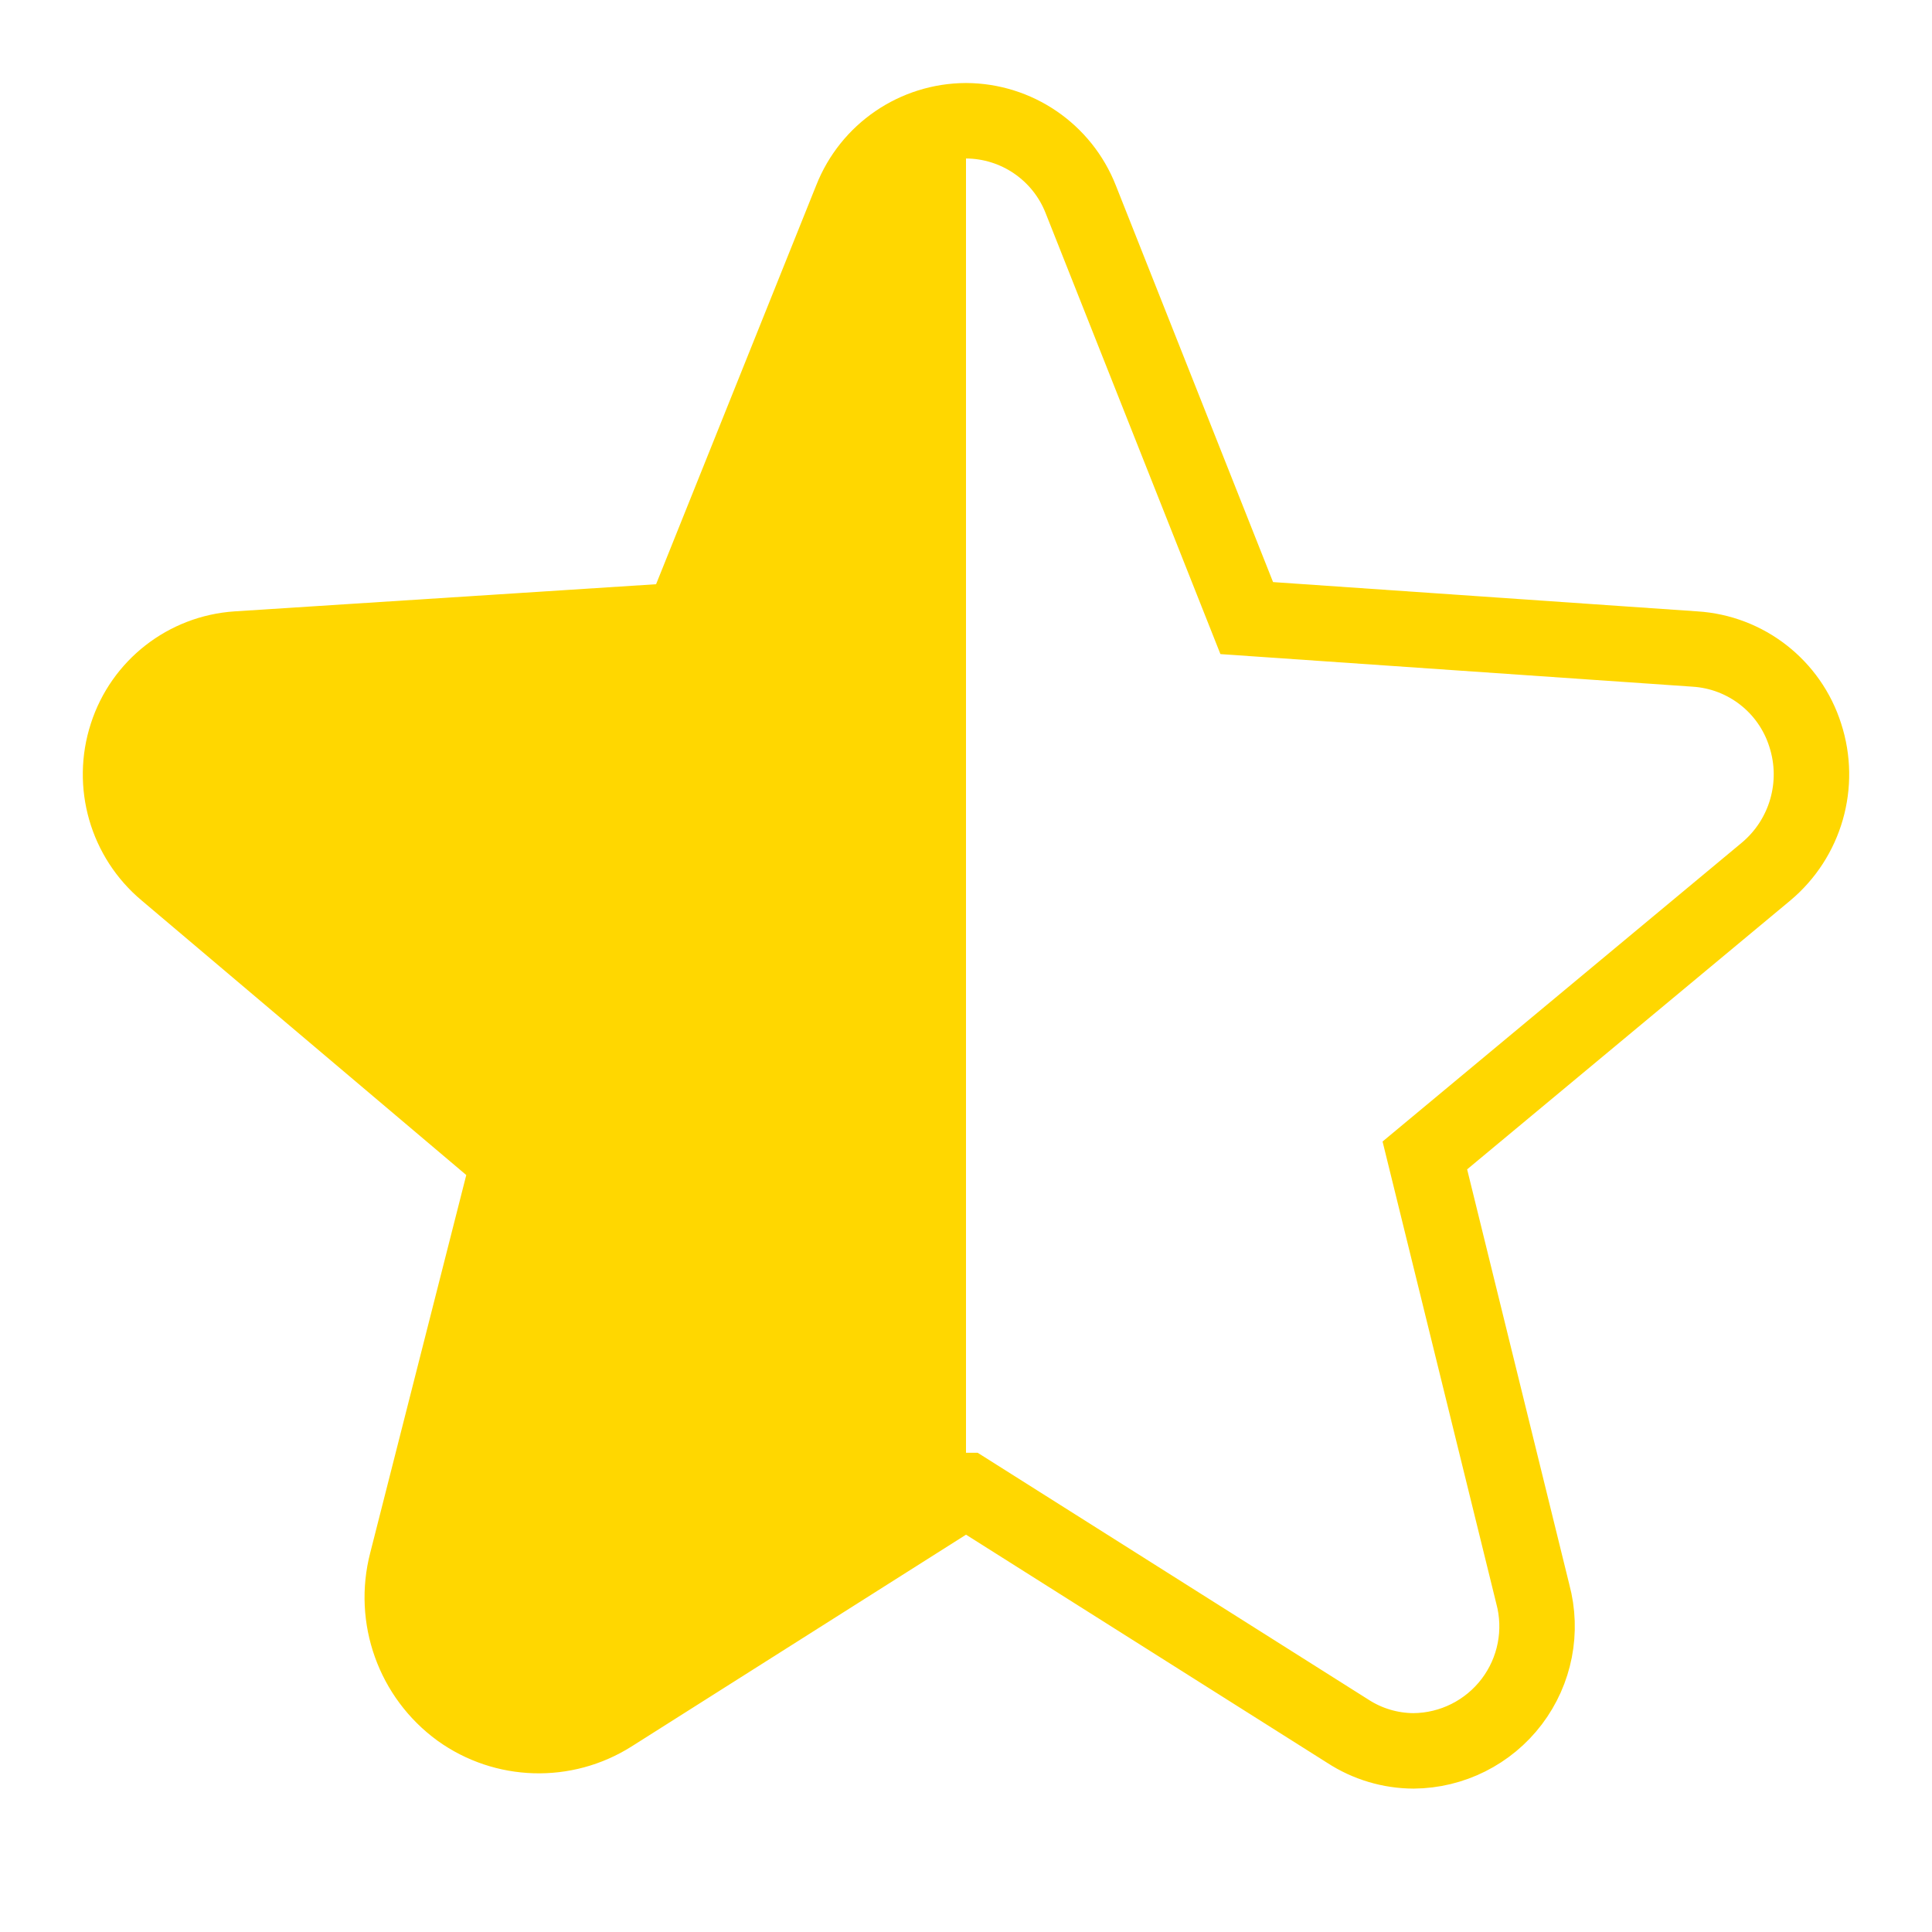
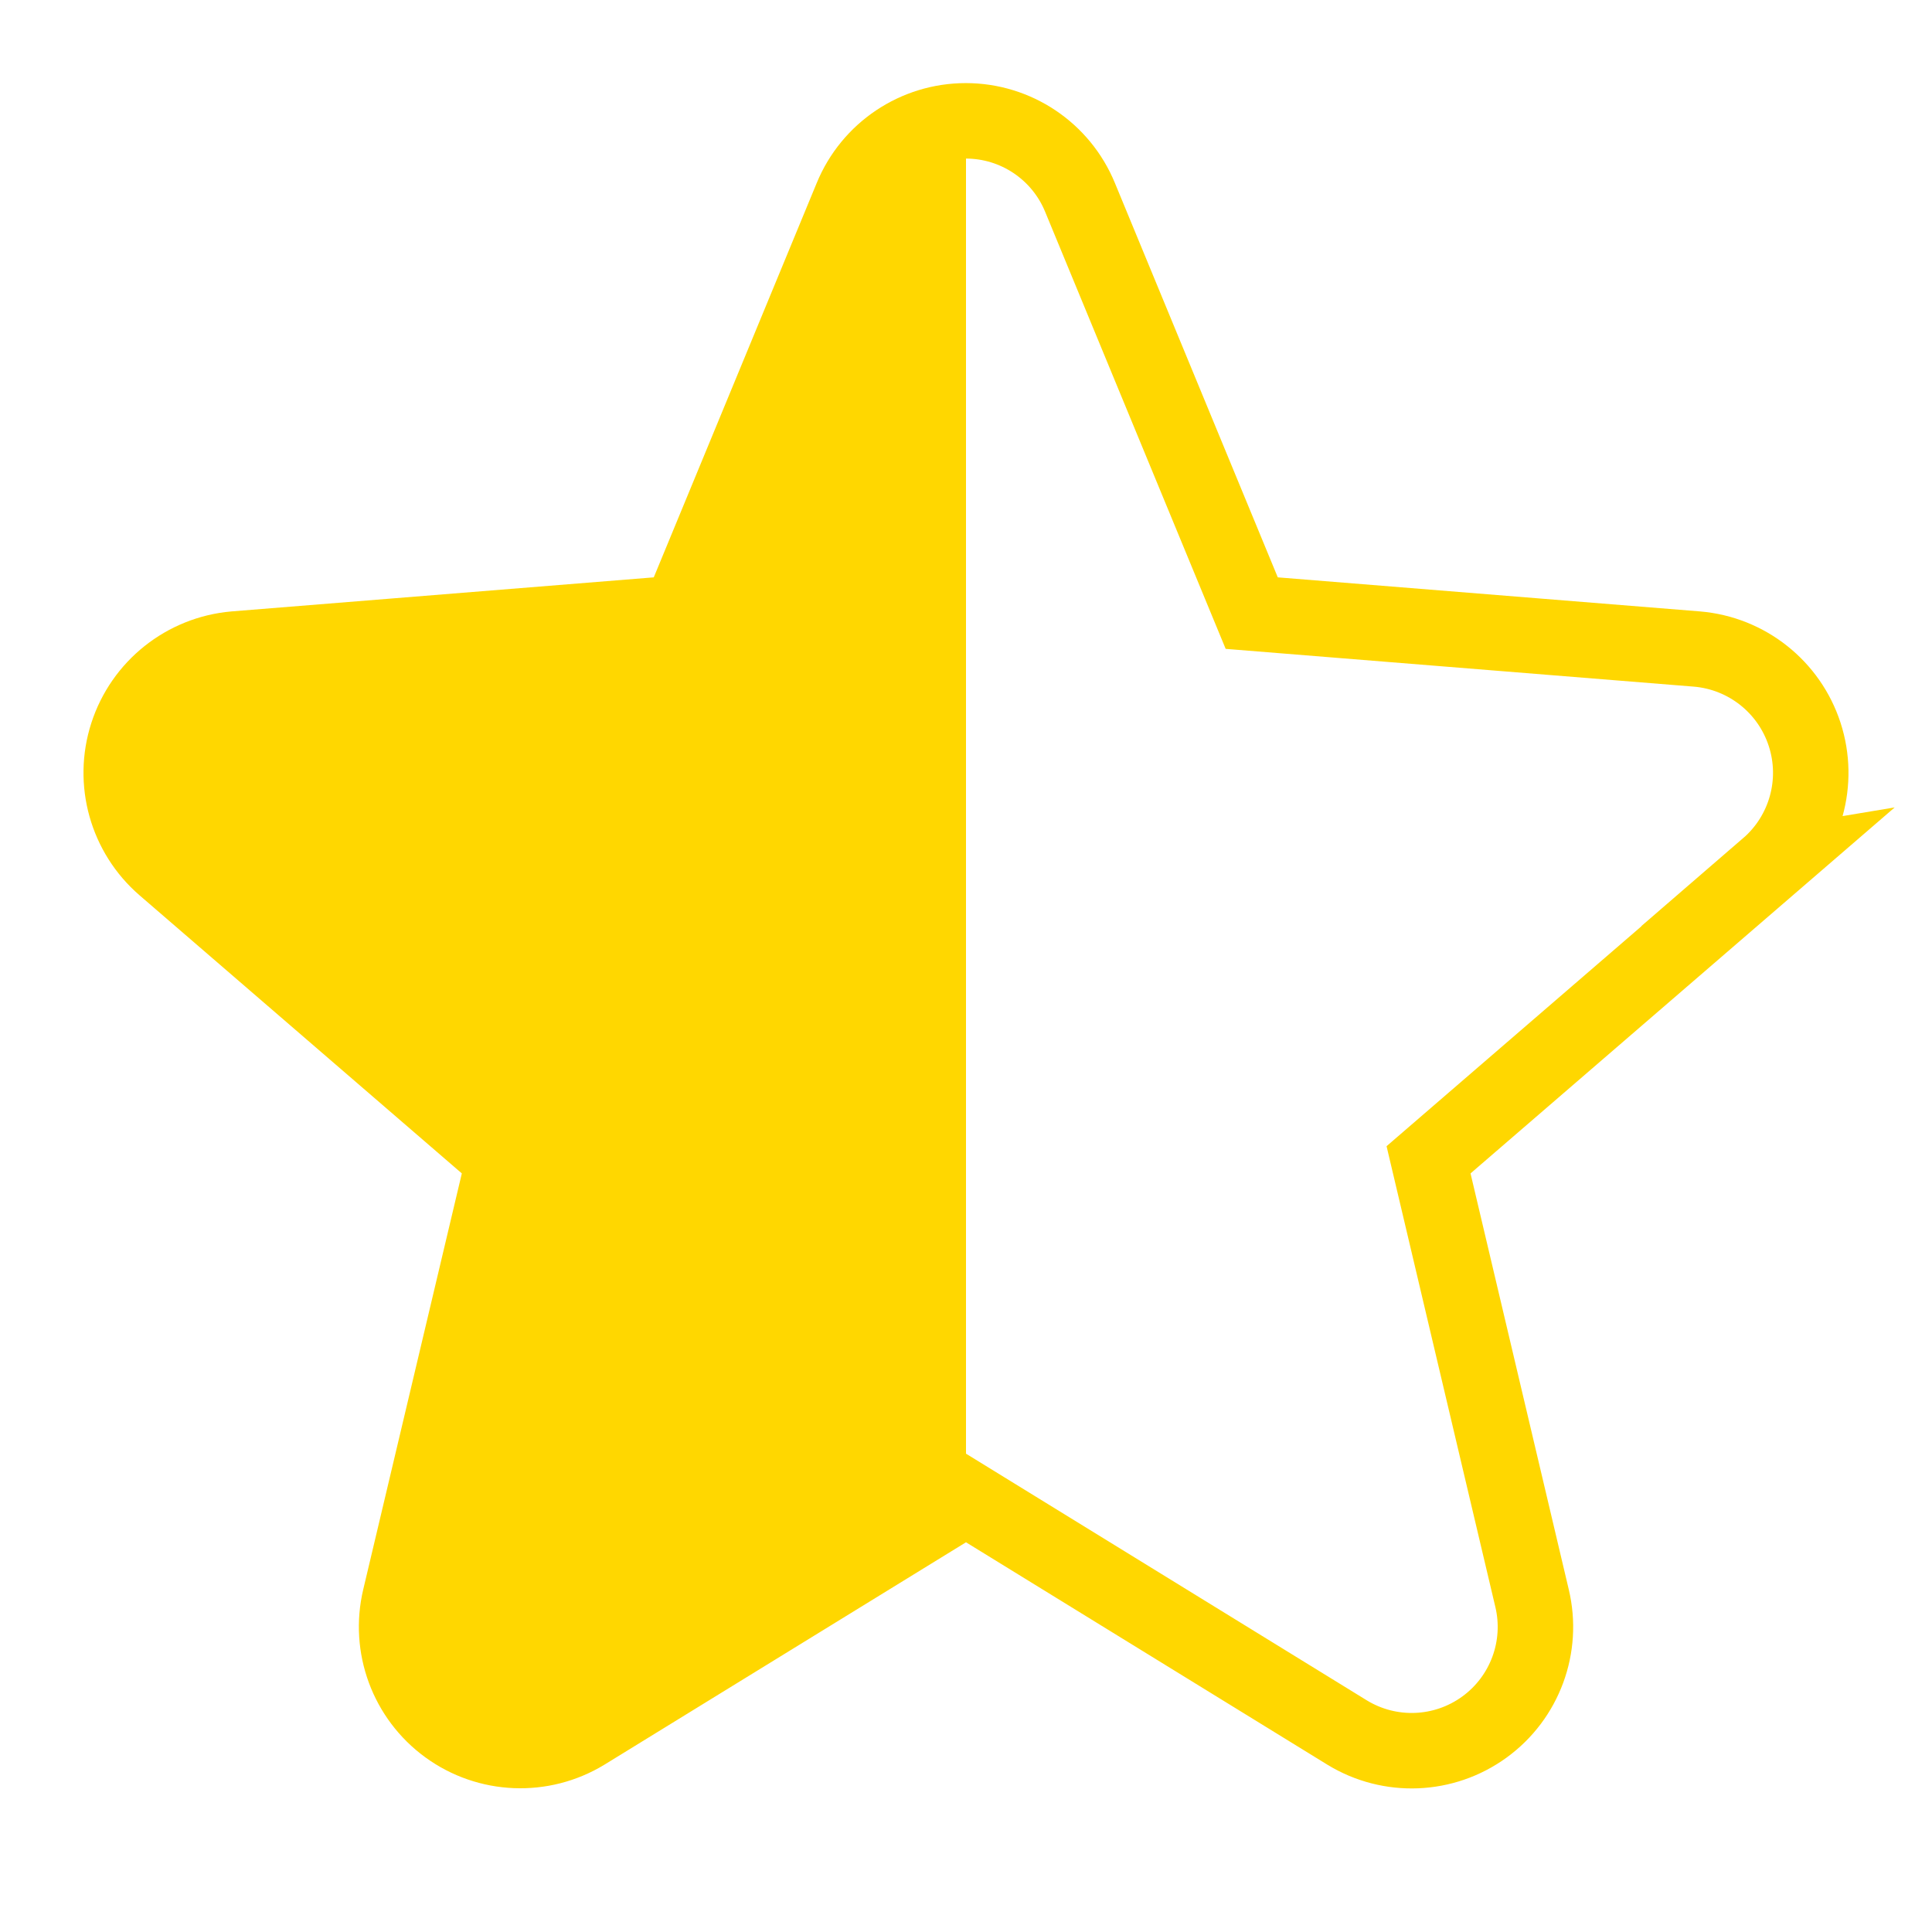
- <svg xmlns="http://www.w3.org/2000/svg" viewbox="0 0 256 256" class="phosphor-svg" height="256px" width="256px" fill="url(#14867d6c3f03a74246941a35)" style="vertical-align:-0.25em;" stroke="gold" stroke-width="10">
-   <path d="M234,115.5l-45.2,37.6,14.3,58.1A16.5,16.5,0,0,1,187.3,232a16.1,16.1,0,0,1-8.7-2.6l-50.5-31.9h-.2L81,227.2a18,18,0,0,1-20.1-.6,18.5,18.5,0,0,1-7-19.6l13.5-53.1L22,115.5a16.8,16.8,0,0,1-5.2-18.1A16.5,16.5,0,0,1,31.4,86l59-3.8,22.4-55.8A16.4,16.4,0,0,1,128,16h0a16.4,16.4,0,0,1,15.2,10.4l22,55.5L224.6,86a16.4,16.4,0,0,1,14.6,11.4A16.8,16.8,0,0,1,234,115.5Z" />
+ <svg xmlns="http://www.w3.org/2000/svg" viewbox="0 0 256 256" class="phosphor-svg" height="256px" width="256px" fill="url(#7c81989b0e0854be19d7008f)" style="vertical-align:-0.25em;" stroke="gold" stroke-width="10">
+   <path d="M234.29,114.85l-45,38.83L203,211.75a16.4,16.4,0,0,1-24.5,17.82L128,198.49,77.47,229.57A16.4,16.4,0,0,1,53,211.75l13.76-58.07-45-38.83A16.46,16.46,0,0,1,31.08,86l59-4.76,22.76-55.08a16.36,16.36,0,0,1,30.27,0l22.75,55.08,59,4.76a16.46,16.46,0,0,1,9.37,28.86Z" />
  <defs>
-     <linearGradient id="14867d6c3f03a74246941a35" height="0" width="0">
+     <linearGradient id="7c81989b0e0854be19d7008f" height="0" width="0">
      <stop offset="0" stop-color="gold" />
      <stop offset="0.5" stop-color="gold" />
      <stop offset="0.5" stop-color="#FFF" />
      <stop offset="1" stop-color="#FFF" />
    </linearGradient>
  </defs>
</svg>
